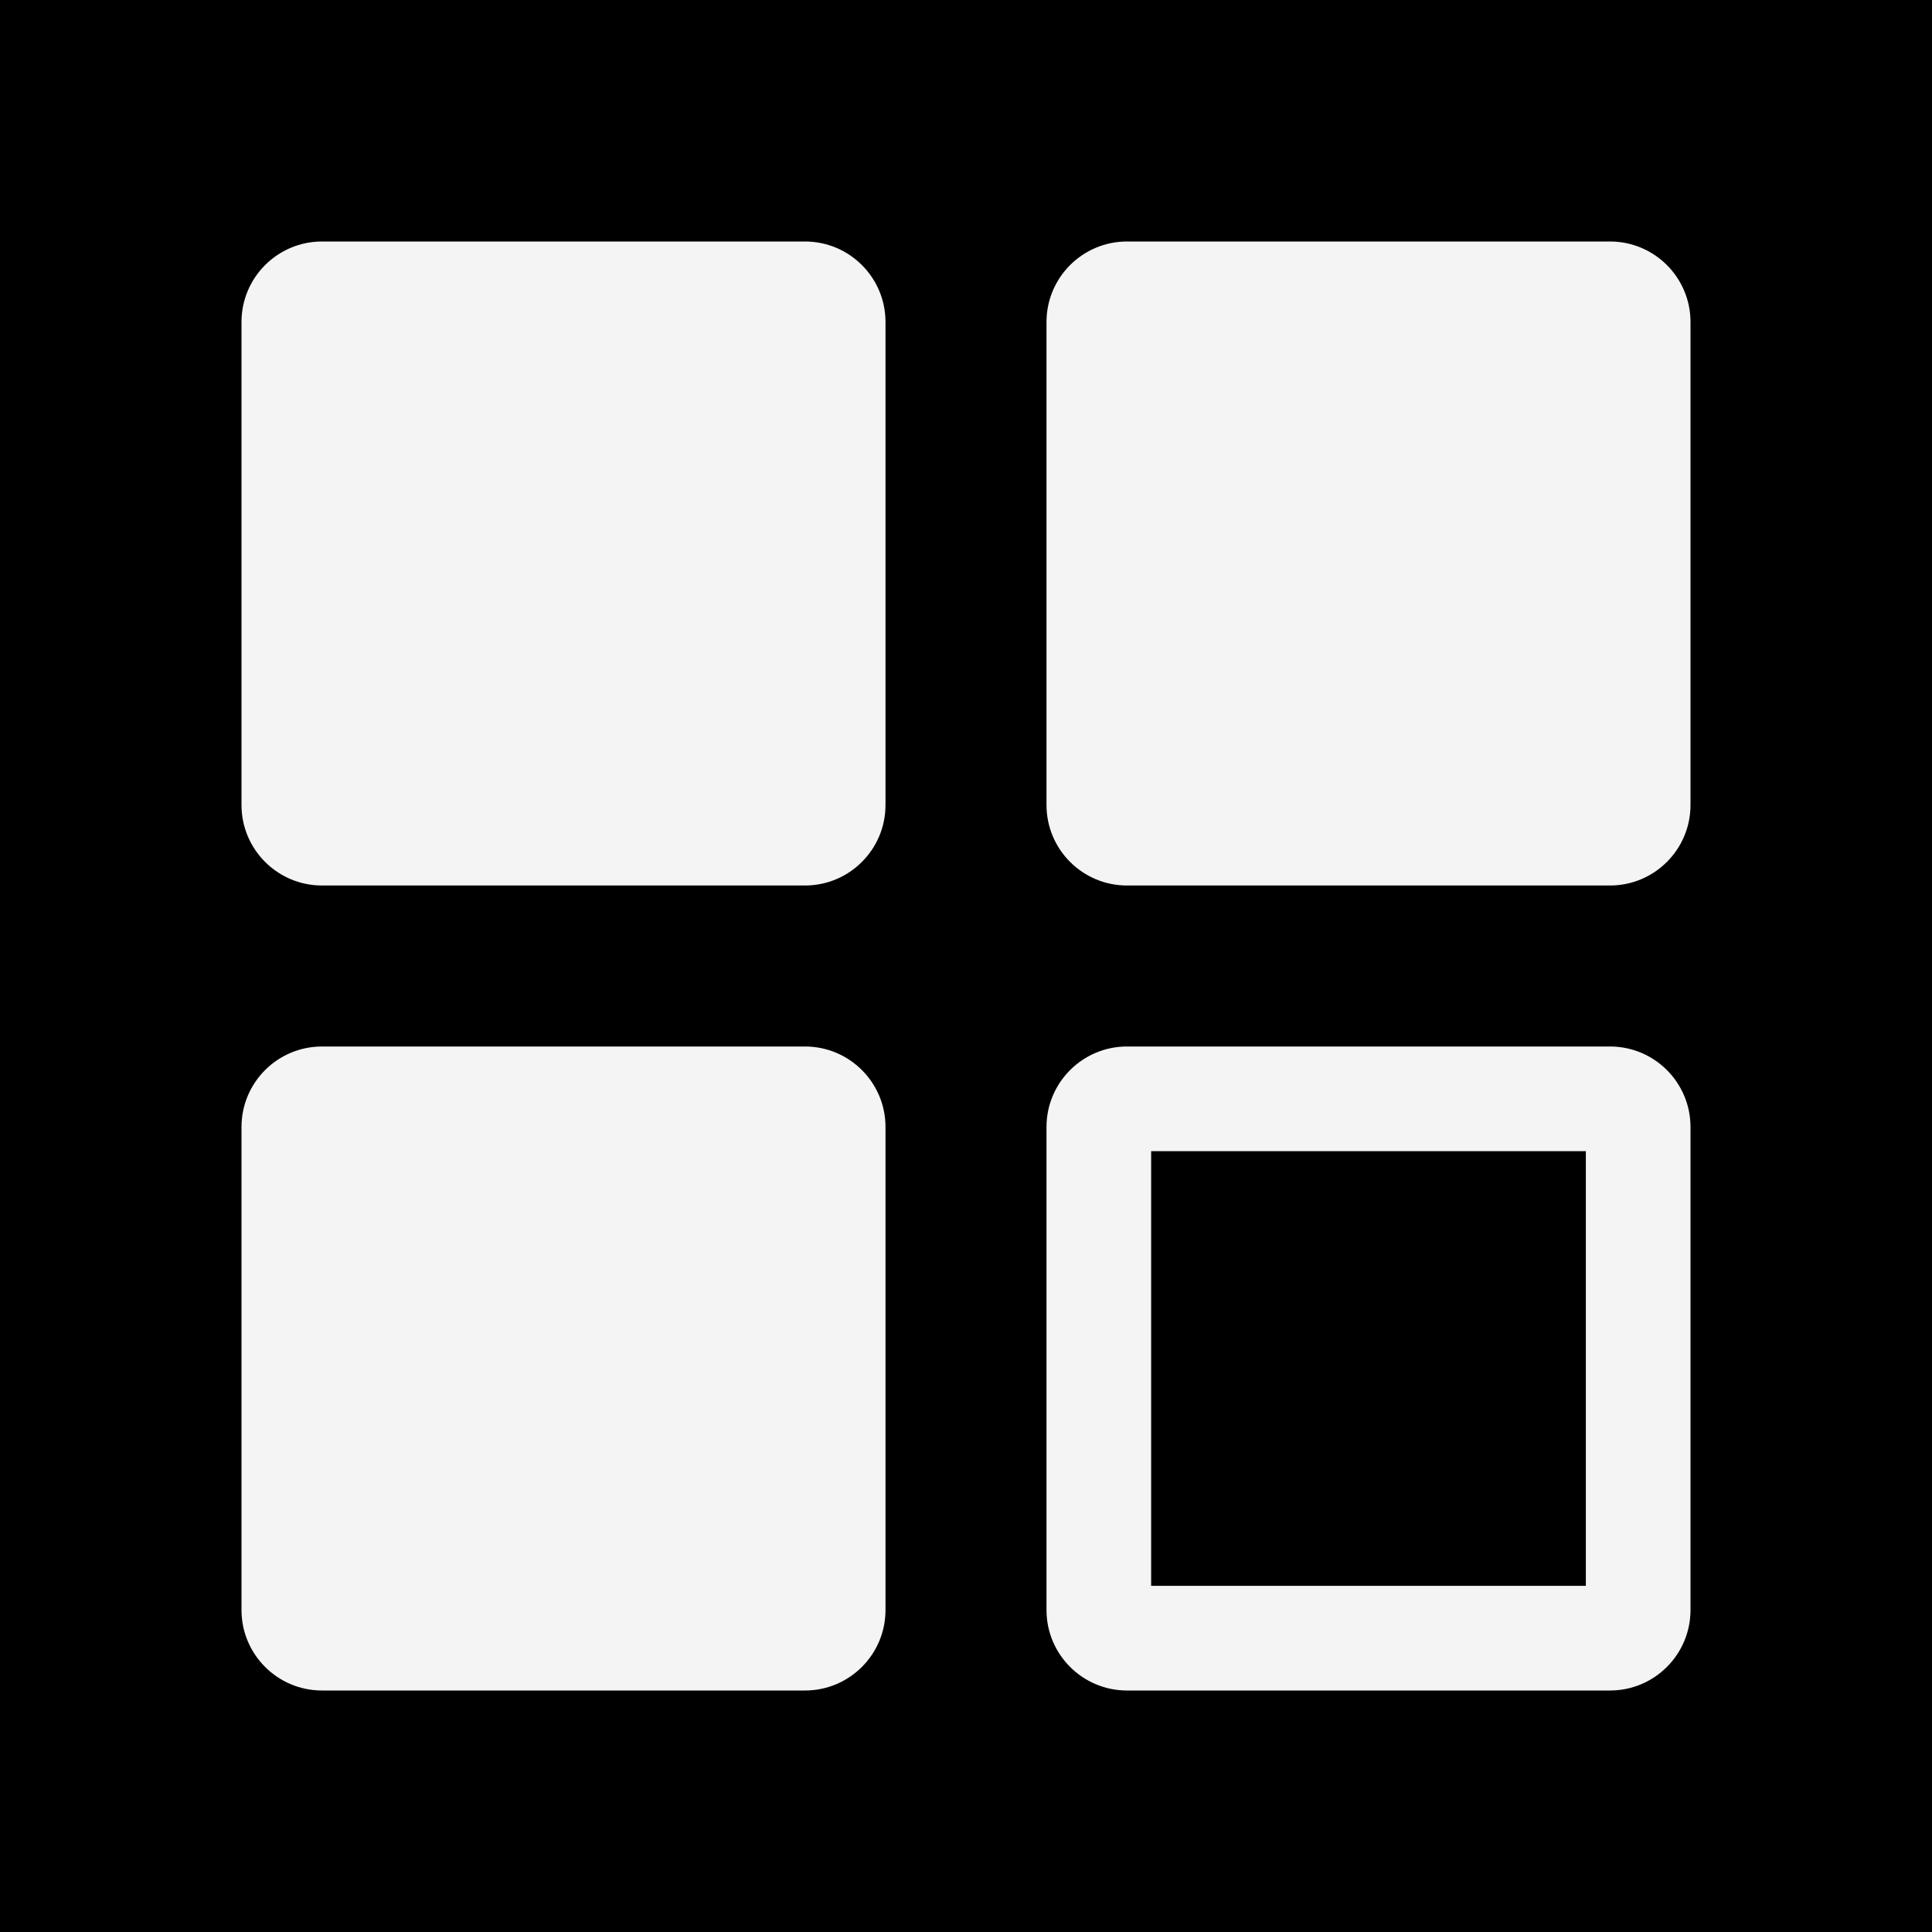
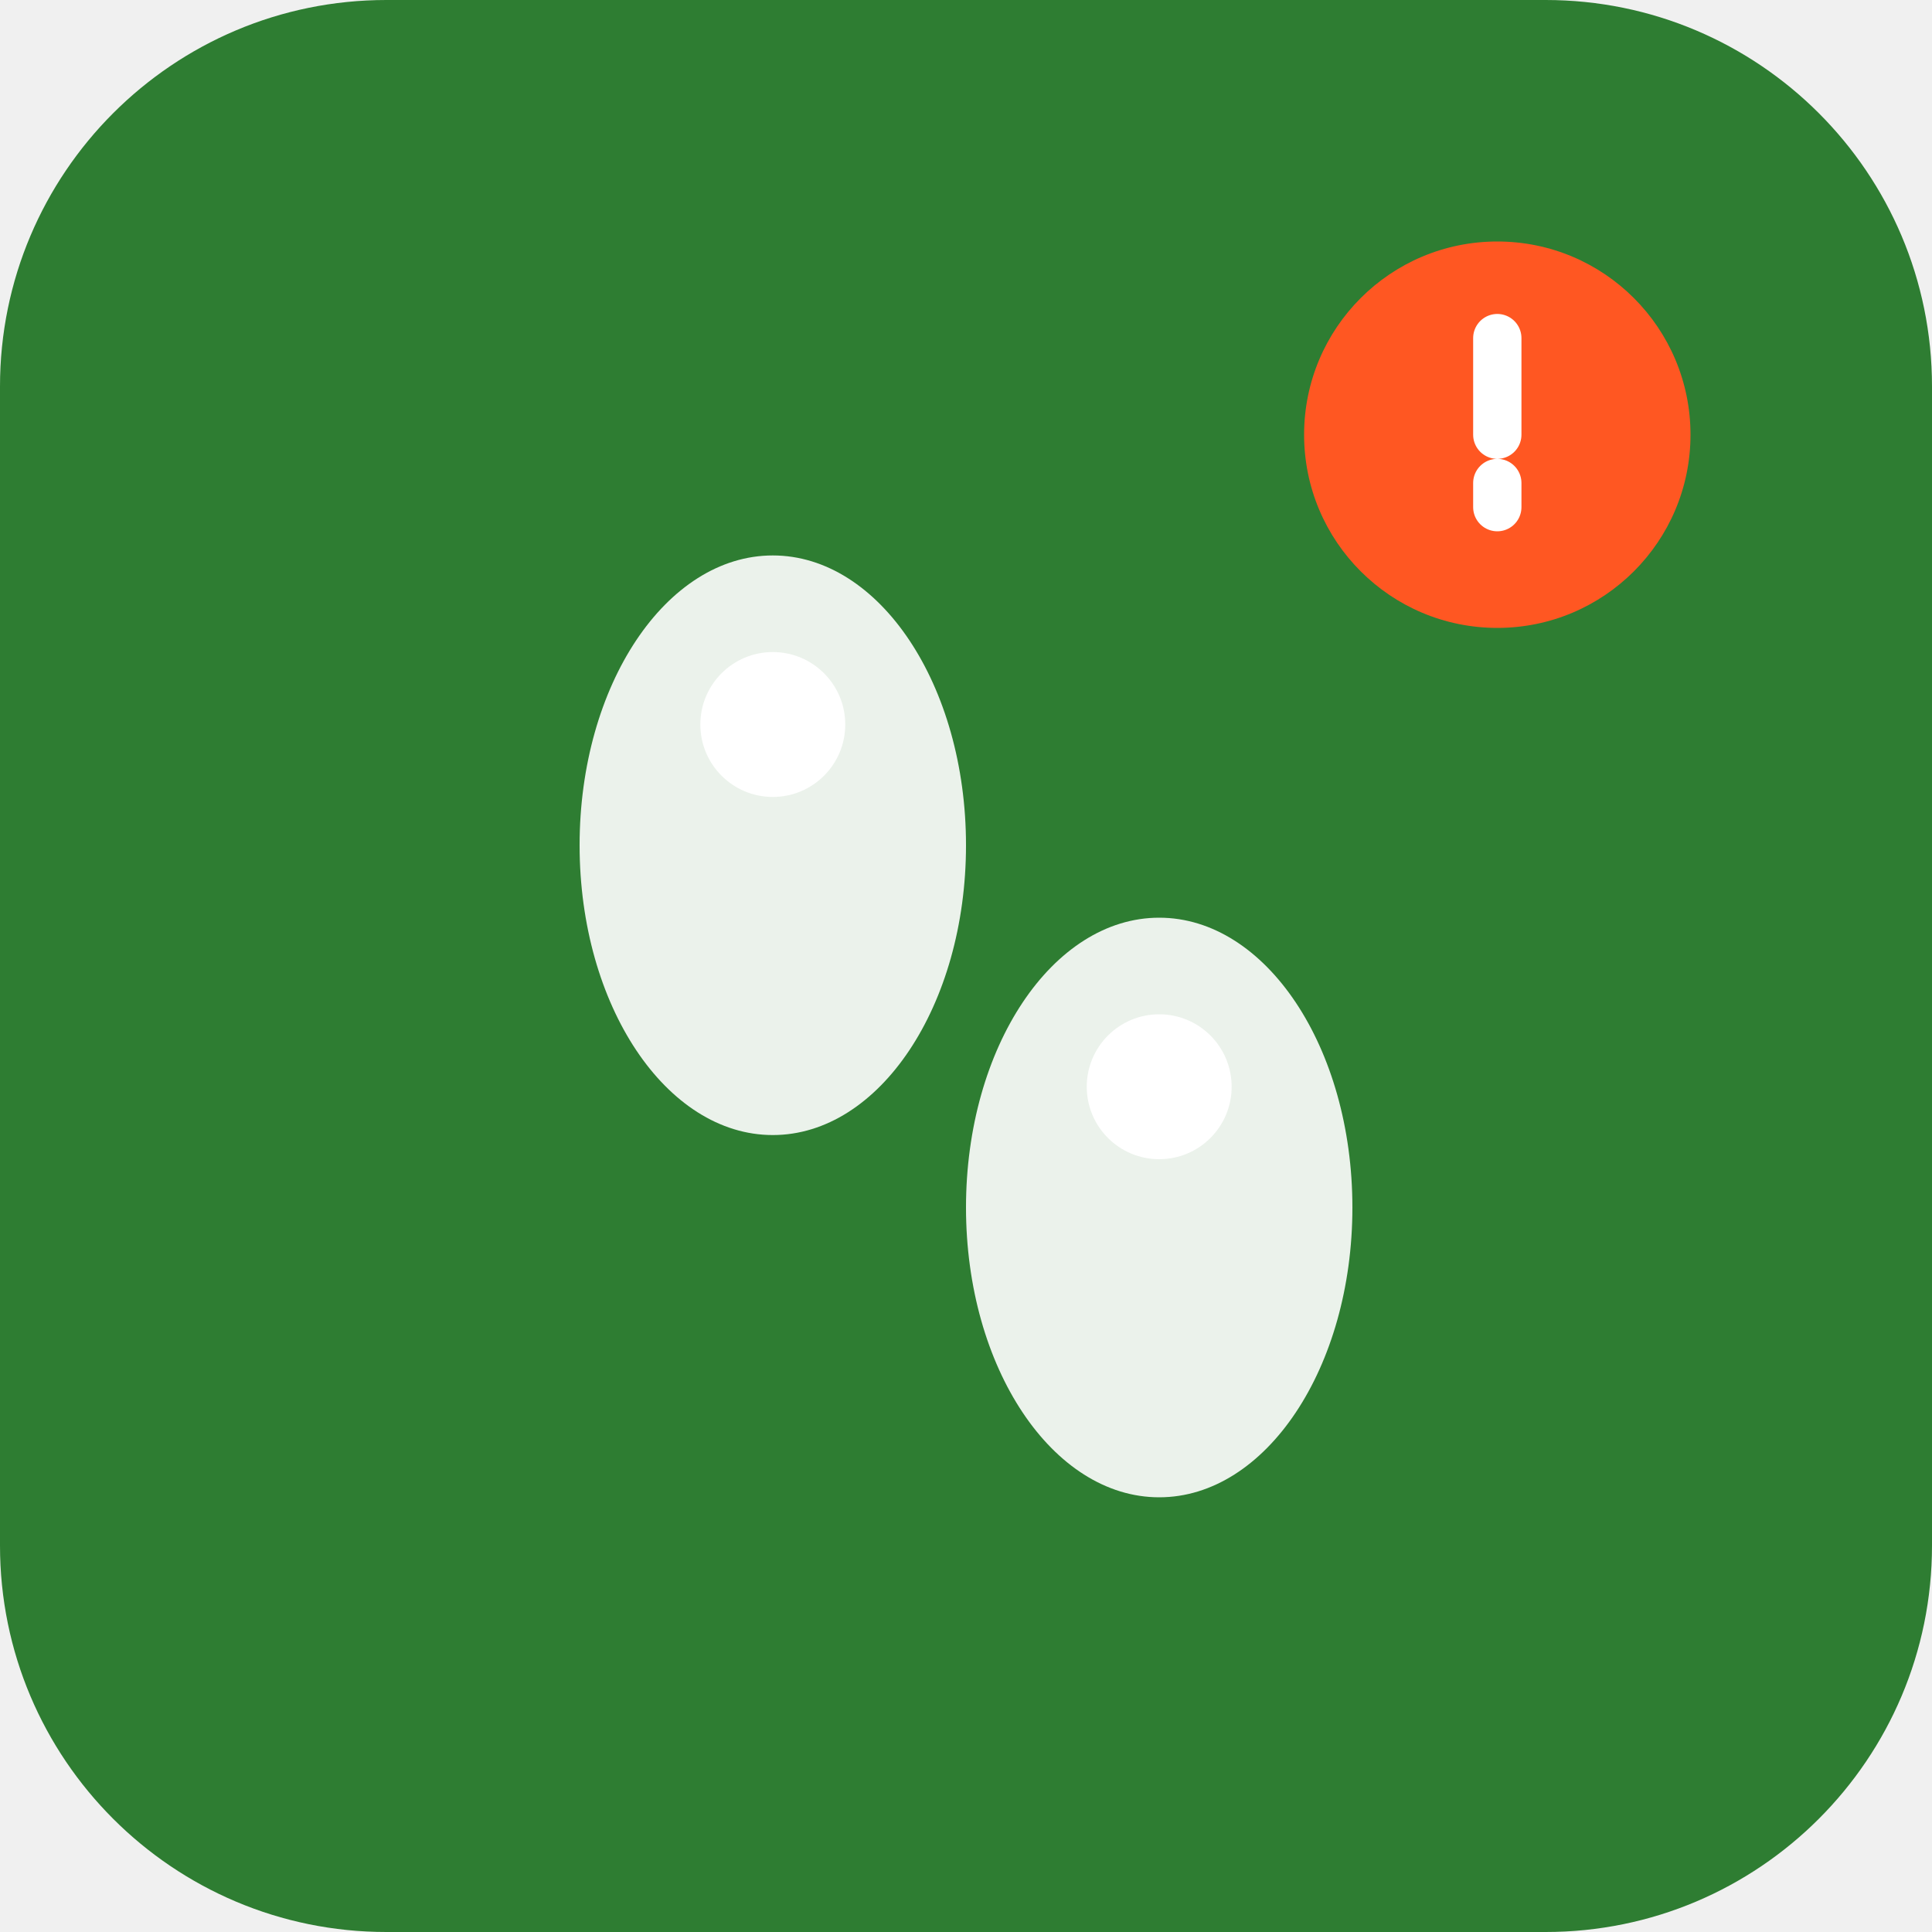
- <svg xmlns="http://www.w3.org/2000/svg" width="24" height="24" viewBox="0 0 24 24" fill="none">
-   <rect width="24" height="24" fill="#000000" />
-   <path d="M3 4C3 3.448 3.448 3 4 3H10C10.552 3 11 3.448 11 4V10C11 10.552 10.552 11 10 11H4C3.448 11 3 10.552 3 10V4Z" fill="#F4F4F4" />
-   <path d="M3 14C3 13.448 3.448 13 4 13H10C10.552 13 11 13.448 11 14V20C11 20.552 10.552 21 10 21H4C3.448 21 3 20.552 3 20V14Z" fill="#F4F4F4" />
-   <path d="M13 4C13 3.448 13.448 3 14 3H20C20.552 3 21 3.448 21 4V10C21 10.552 20.552 11 20 11H14C13.448 11 13 10.552 13 10V4Z" fill="#F4F4F4" />
-   <path fill-rule="evenodd" clip-rule="evenodd" d="M14.3 14.3V19.7H19.7V14.3H14.3ZM14 13C13.448 13 13 13.448 13 14V20C13 20.552 13.448 21 14 21H20C20.552 21 21 20.552 21 20V14C21 13.448 20.552 13 20 13H14Z" fill="#F4F4F4" />
+ <svg xmlns="http://www.w3.org/2000/svg" width="80" height="80" viewBox="0 0 80 80" fill="none">
+   <rect width="80" height="80" rx="16" fill="#2E7D32" />
+   <g transform="translate(20, 15)">
+     <ellipse cx="12" cy="20" rx="8" ry="12" fill="#FFFFFF" opacity="0.9" />
+     <circle cx="12" cy="15" r="3" fill="#FFFFFF" />
+     <ellipse cx="28" cy="35" rx="8" ry="12" fill="#FFFFFF" opacity="0.9" />
+     <circle cx="28" cy="30" r="3" fill="#FFFFFF" />
+   </g>
+   <circle cx="62" cy="18" r="8" fill="#FF5722" />
+   <path d="M62 14 L62 18 M62 20 L62 21" stroke="#FFFFFF" stroke-width="2" stroke-linecap="round" />
</svg>
